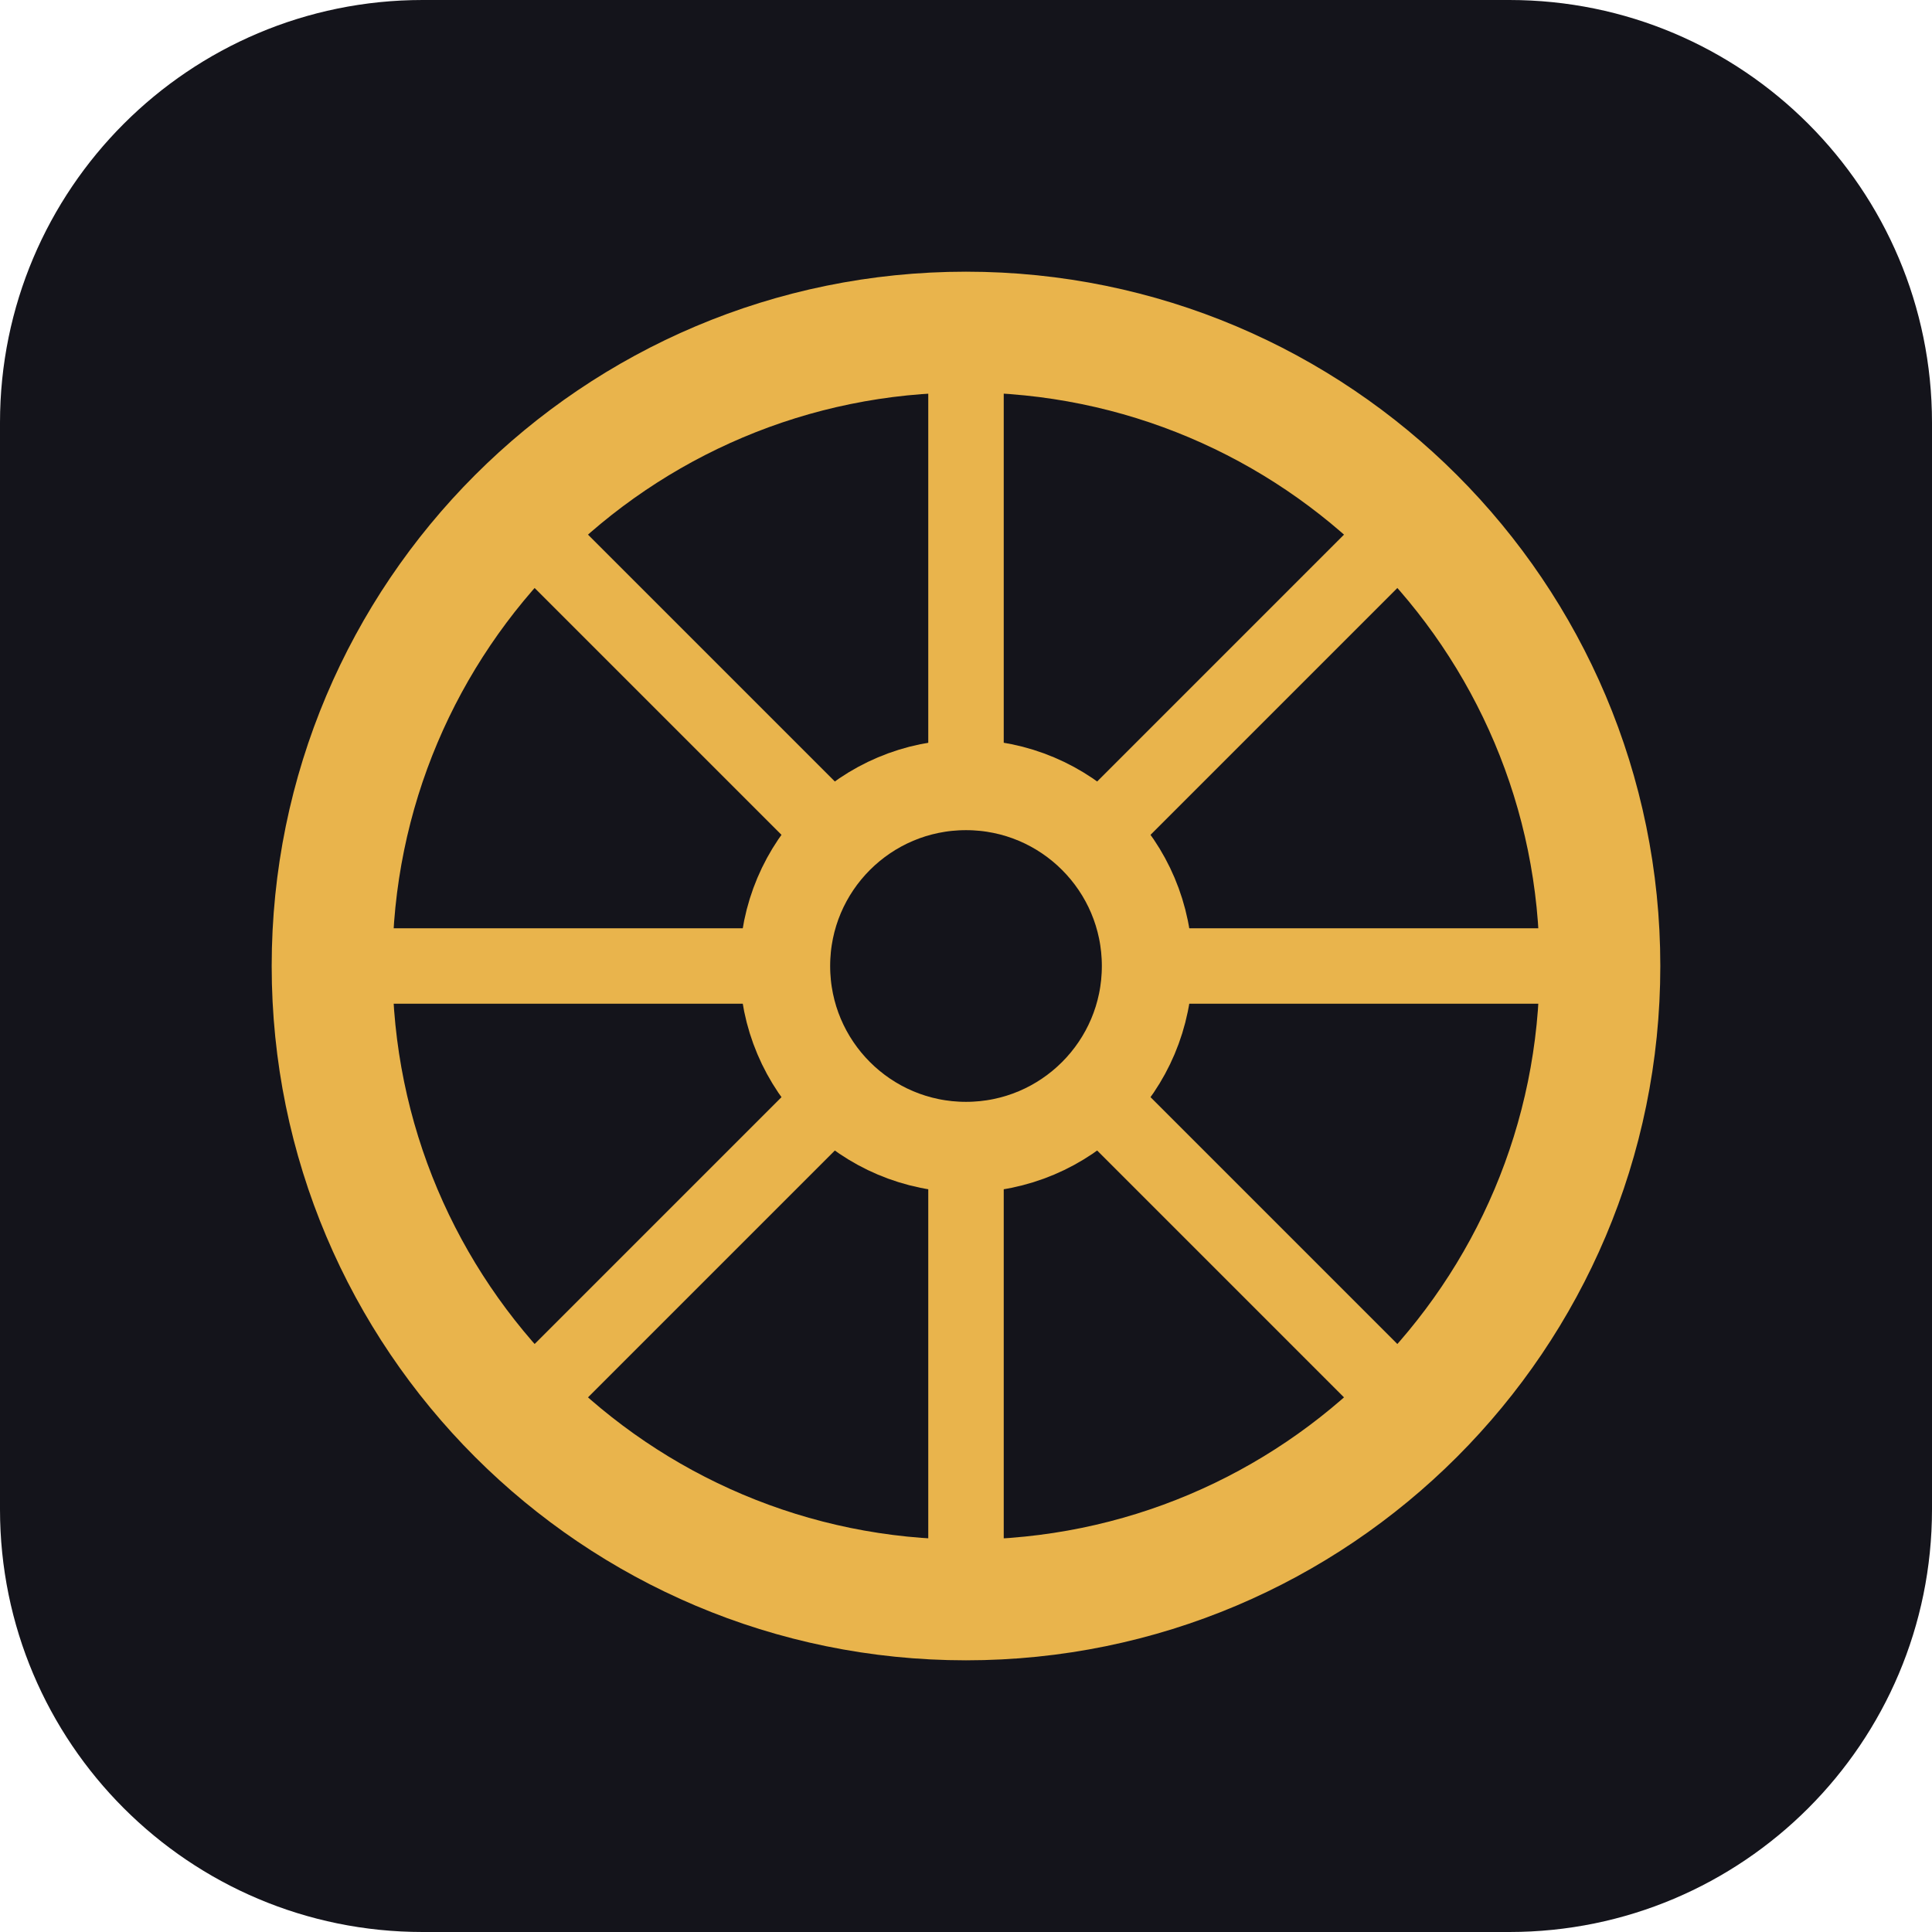
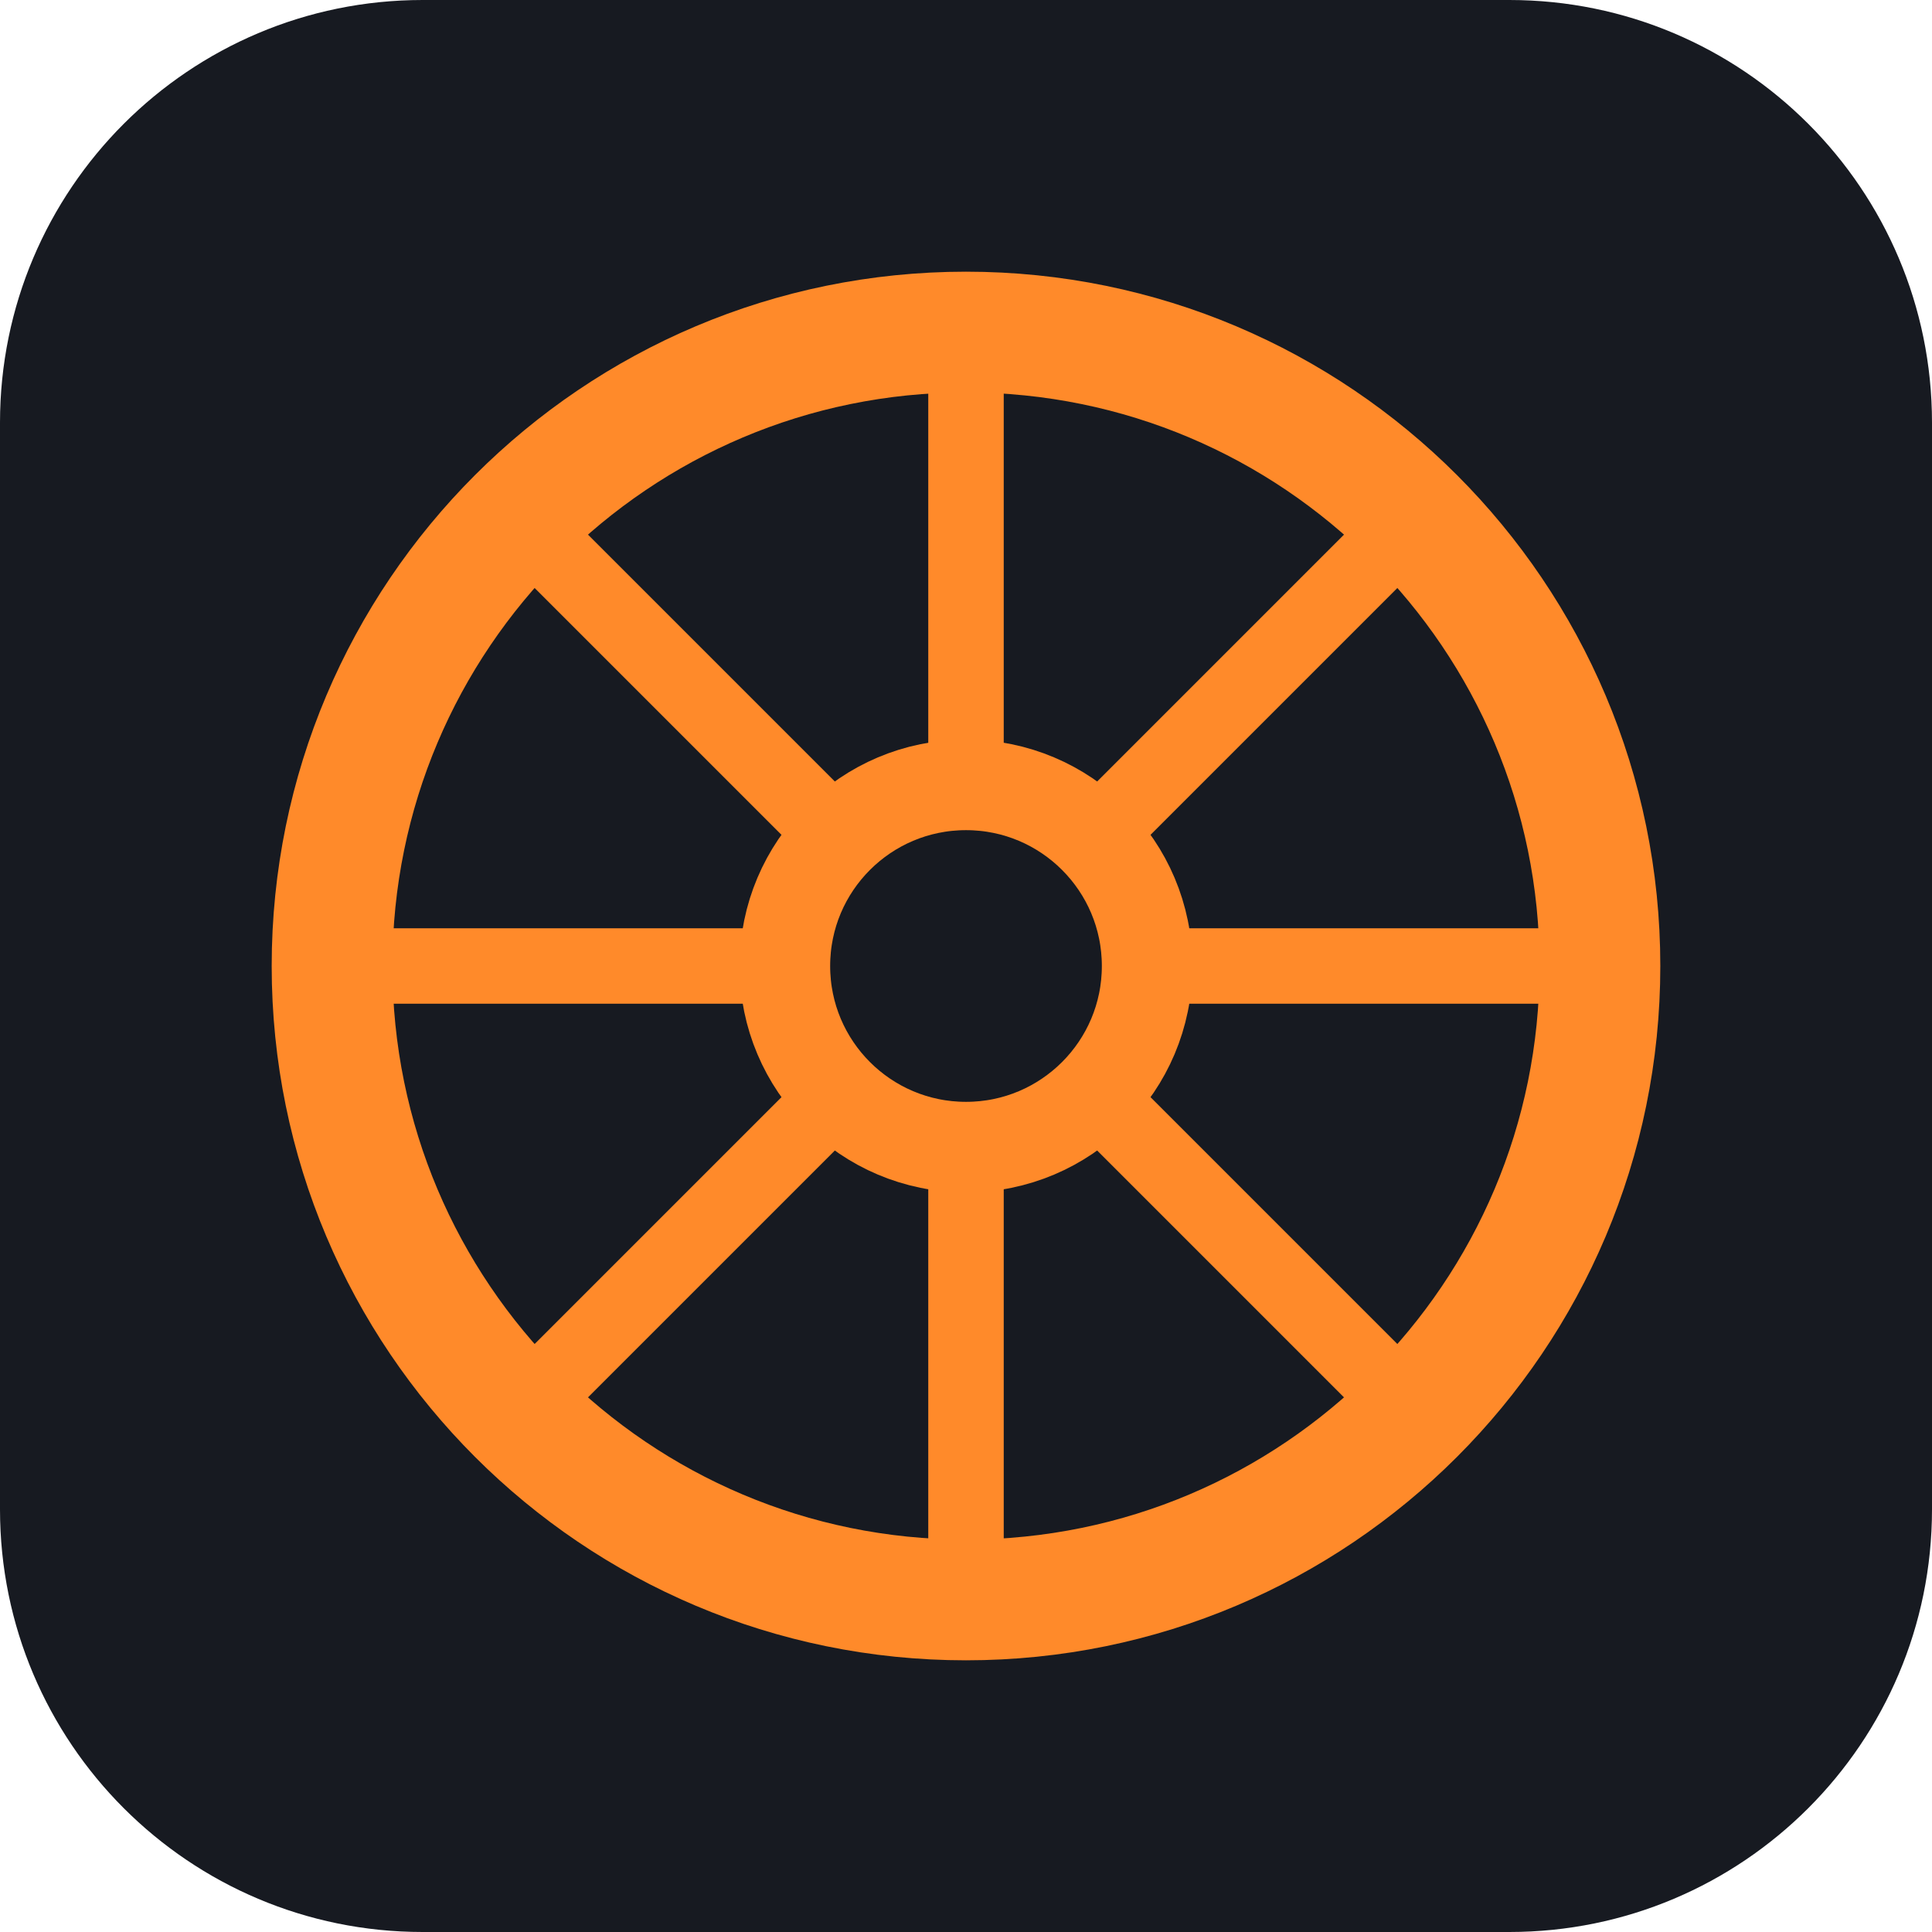
<svg xmlns="http://www.w3.org/2000/svg" viewBox="0 0 64 64">
-   <rect width="64" height="64" rx="14" fill="#14141b" />
-   <circle cx="32" cy="32" r="21" fill="none" stroke="#e9b44c" stroke-width="4" />
-   <g stroke="#e9b44c" stroke-width="2.5" stroke-linecap="round">
+   <rect width="64" height="64" rx="14" fill="#171A21" />
+   <circle cx="32" cy="32" r="21" fill="none" stroke="#FF8A2A" stroke-width="4" />
+   <g stroke="#FF8A2A" stroke-width="2.5" stroke-linecap="round">
    <line x1="32" y1="13" x2="32" y2="51" />
    <line x1="13" y1="32" x2="51" y2="32" />
    <line x1="18.6" y1="18.6" x2="45.4" y2="45.4" />
    <line x1="45.4" y1="18.6" x2="18.6" y2="45.4" />
  </g>
-   <circle cx="32" cy="32" r="6" fill="#14141b" stroke="#e9b44c" stroke-width="3" />
+   <circle cx="32" cy="32" r="6" fill="#171A21" stroke="#FF8A2A" stroke-width="3" />
</svg>
